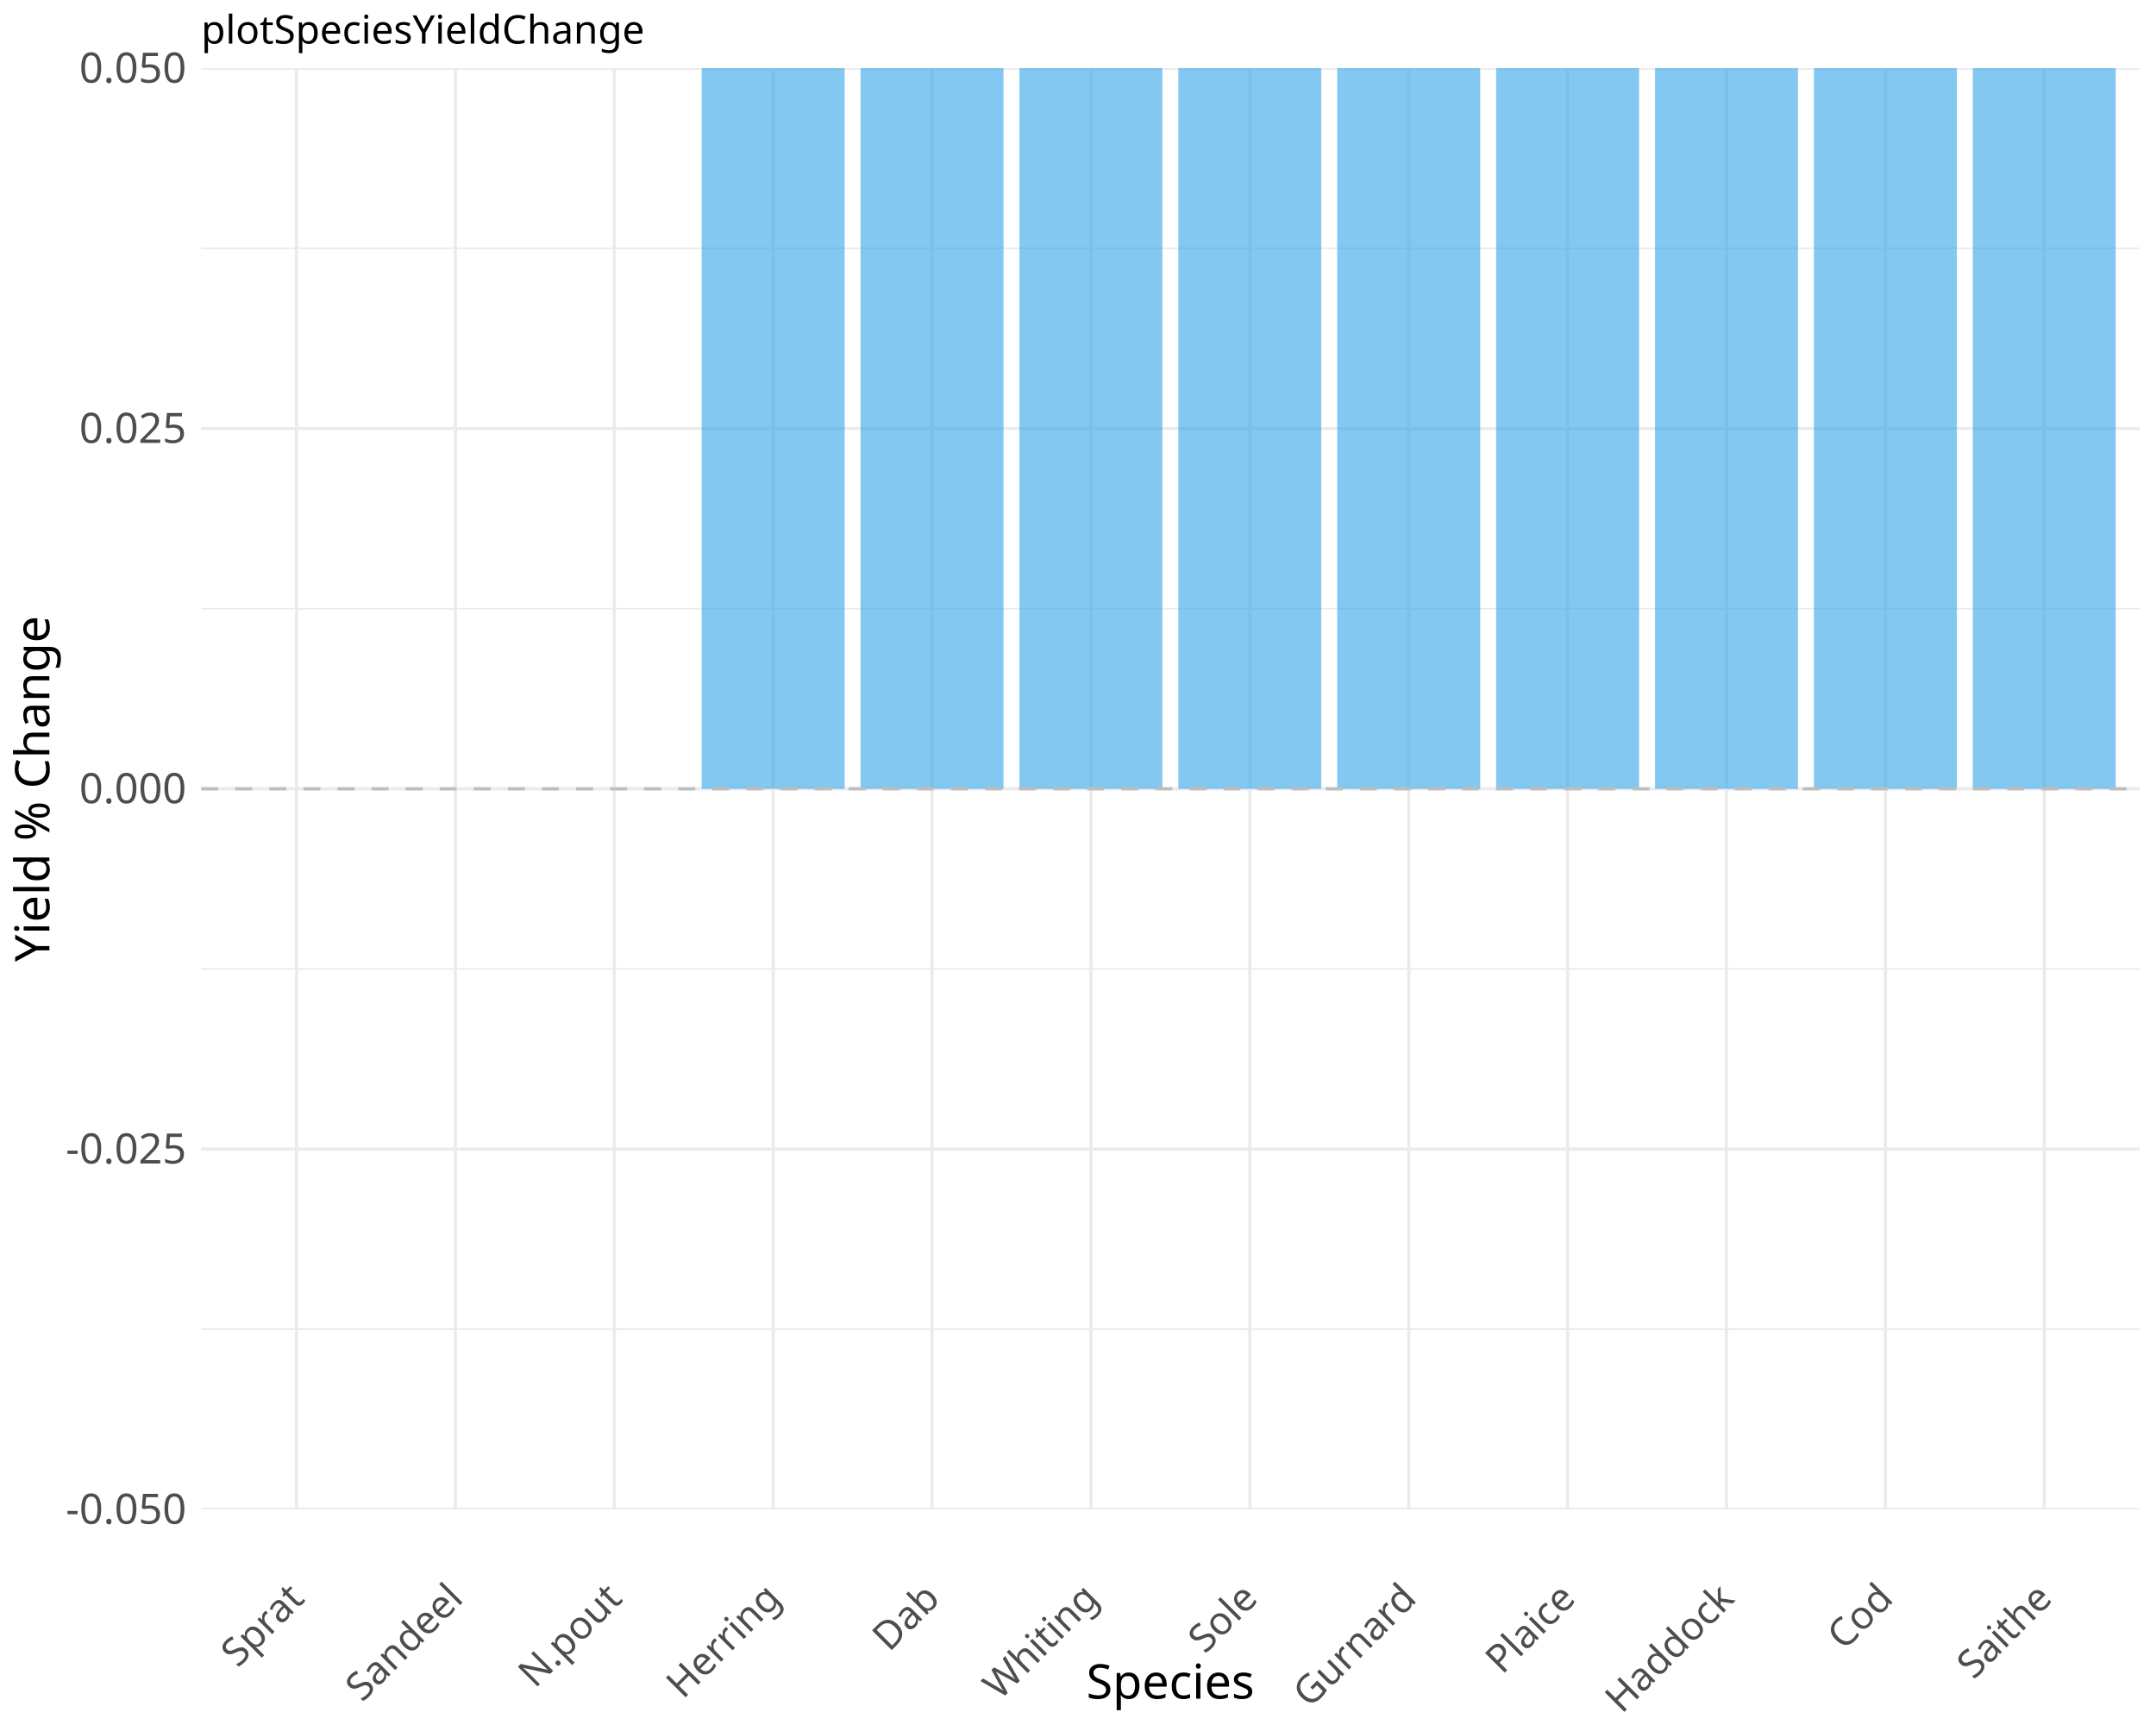
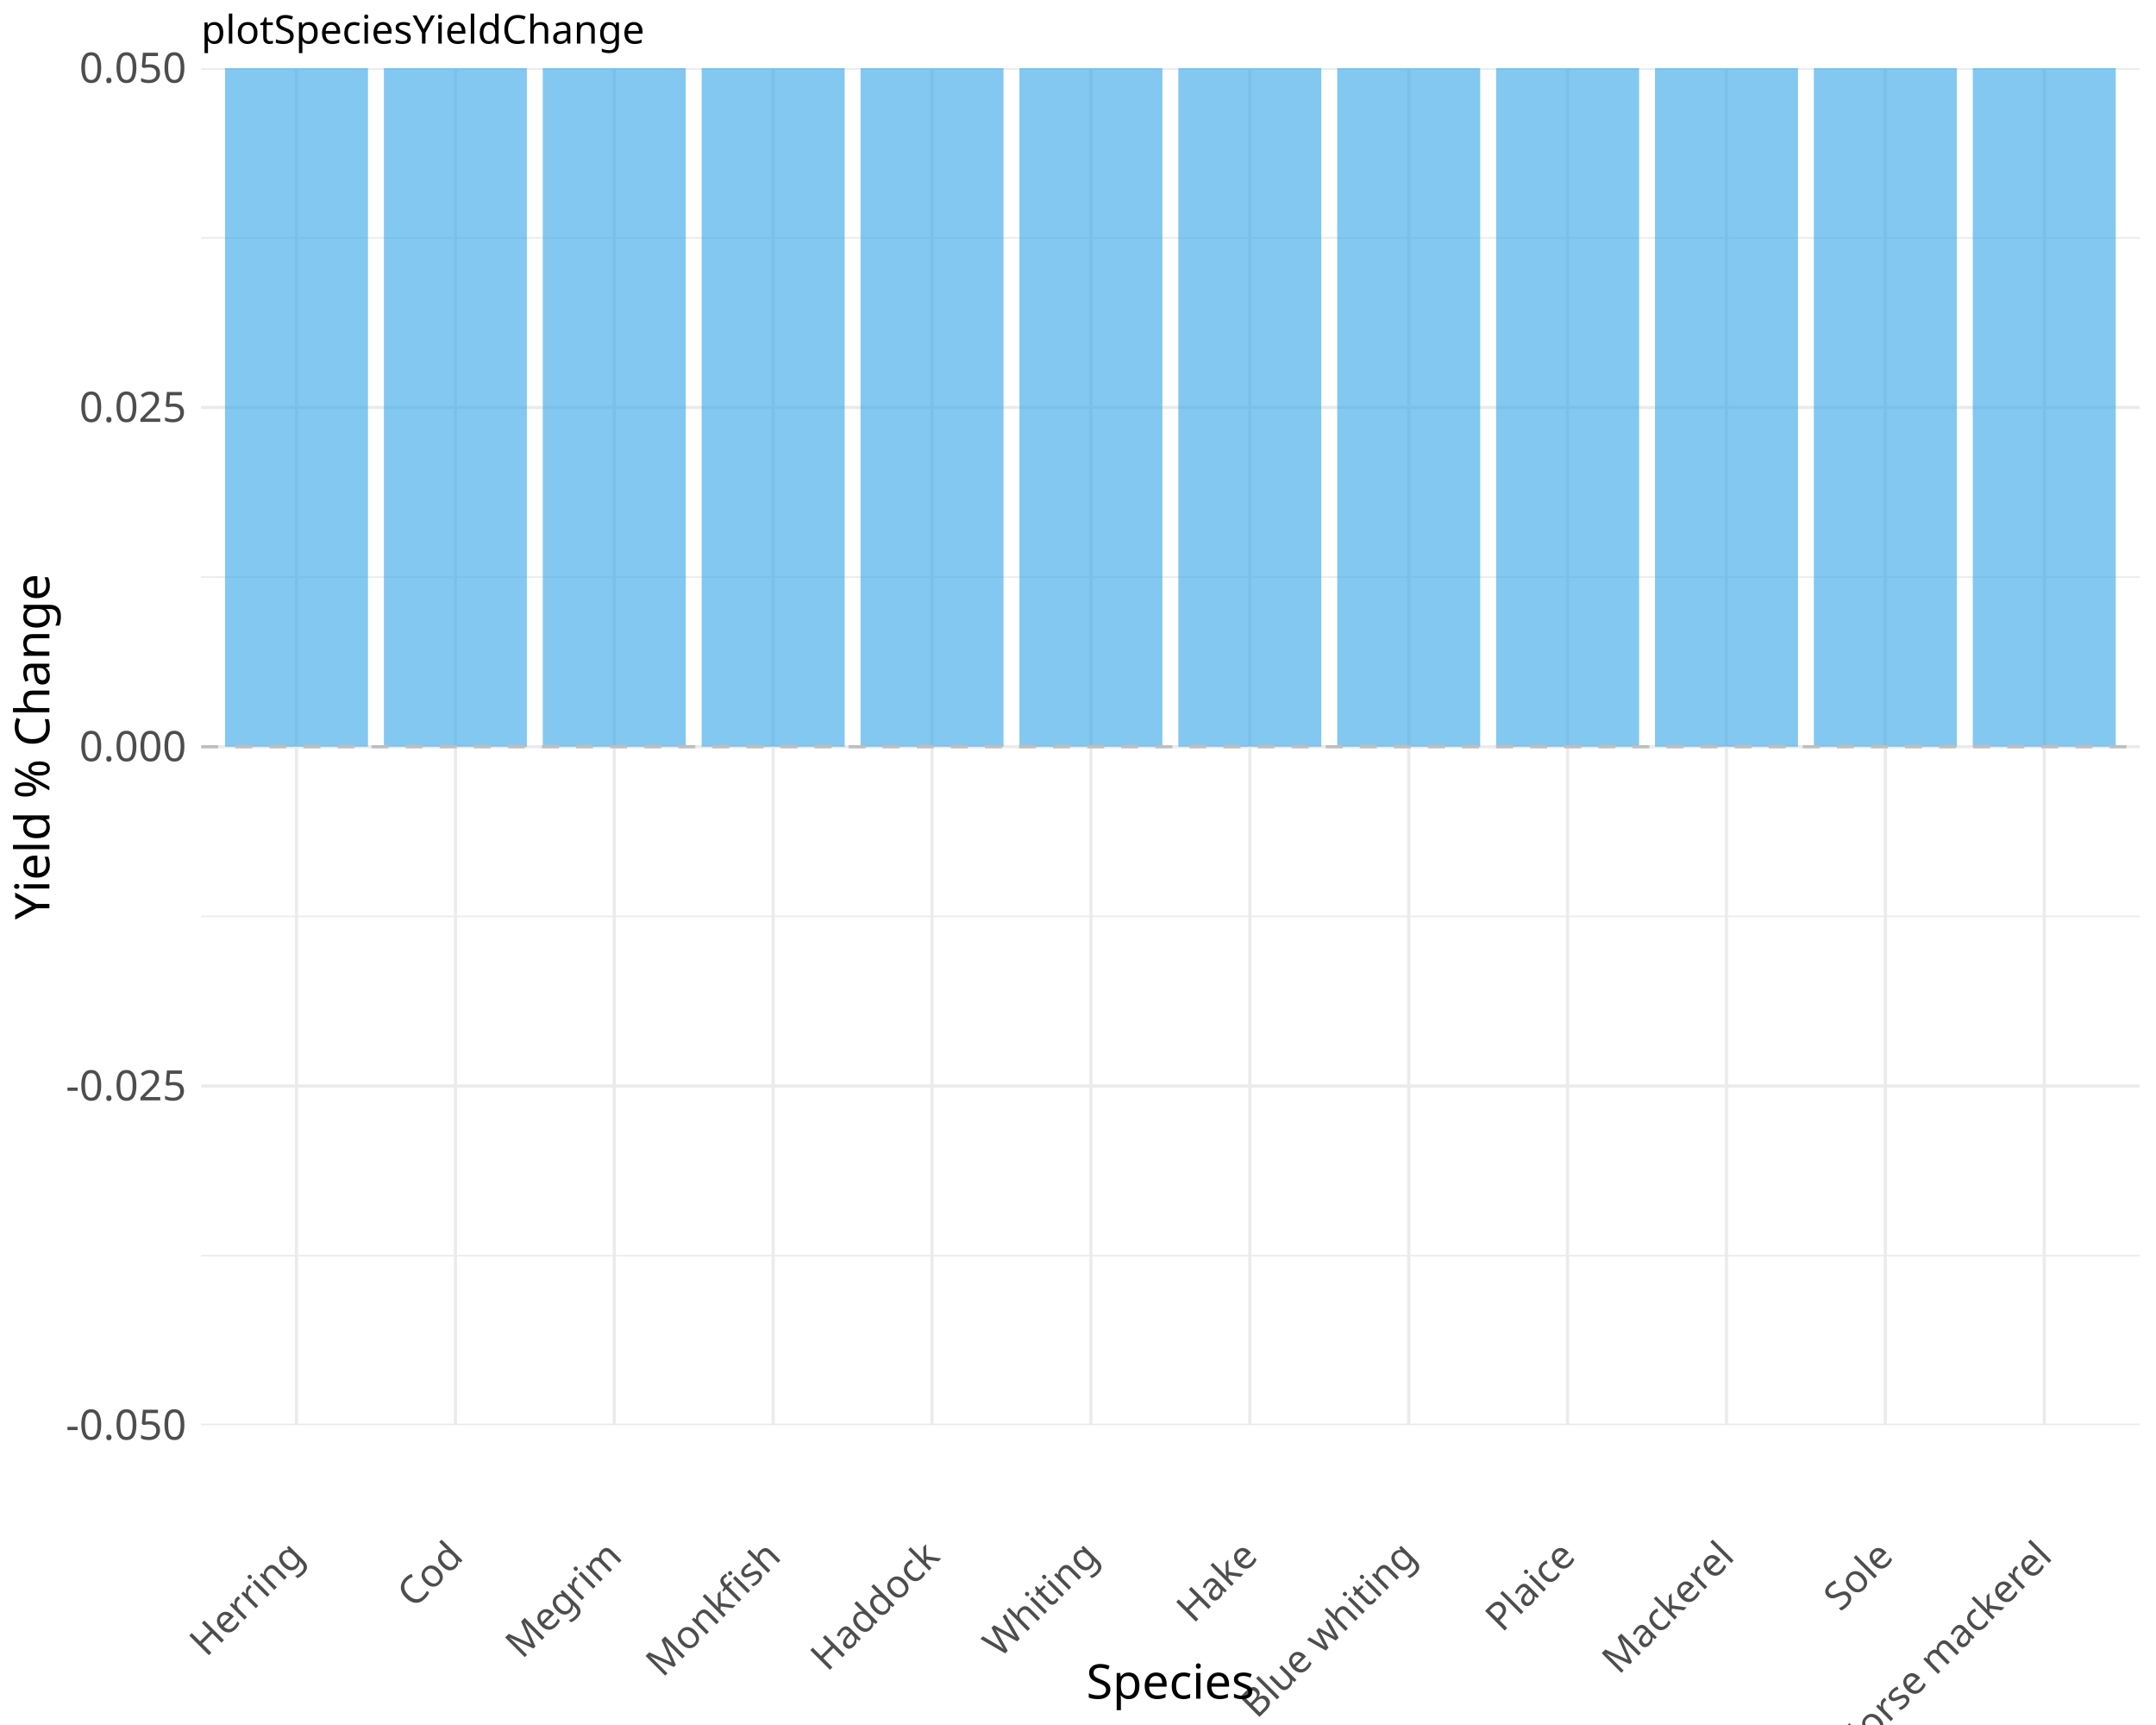
<svg xmlns="http://www.w3.org/2000/svg" class="svglite" data-engine-version="2.0" width="720.00pt" height="576.00pt" viewBox="0 0 720.00 576.00">
  <defs>
    <style type="text/css">
    .svglite line, .svglite polyline, .svglite polygon, .svglite path, .svglite rect, .svglite circle {
      fill: none;
      stroke: #000000;
      stroke-linecap: round;
      stroke-linejoin: round;
      stroke-miterlimit: 10.00;
    }
  </style>
  </defs>
  <rect width="100%" height="100%" style="stroke: none; fill: #FFFFFF;" />
  <defs>
    <clipPath id="cpMC4wMHw3MjAuMDB8MC4wMHw1NzYuMDA=">
      <rect x="0.00" y="0.00" width="720.00" height="576.00" />
    </clipPath>
  </defs>
  <g clip-path="url(#cpMC4wMHw3MjAuMDB8MC4wMHw1NzYuMDA=)">
    <rect x="0.00" y="0.00" width="720.00" height="576.00" style="stroke-width: 1.07; stroke: none; fill: #FFFFFF;" />
  </g>
  <defs>
-     <clipPath id="cpNjcuMTh8NzE0LjUyfDIyLjc4fDUwMy45OQ==">
-       <rect x="67.18" y="22.78" width="647.34" height="481.21" />
+     <clipPath id="cpNjcuMTh8NzE0LjUyfDIyLjc4fDQ3NS45MA==">
+       <rect x="67.18" y="22.78" width="647.34" height="453.12" />
    </clipPath>
  </defs>
-   <g clip-path="url(#cpNjcuMTh8NzE0LjUyfDIyLjc4fDUwMy45OQ==)">
-     <polyline points="67.18,443.84 714.52,443.84 " style="stroke-width: 0.53; stroke: #EBEBEB; stroke-linecap: butt;" />
-     <polyline points="67.18,323.54 714.52,323.54 " style="stroke-width: 0.53; stroke: #EBEBEB; stroke-linecap: butt;" />
-     <polyline points="67.18,203.24 714.52,203.24 " style="stroke-width: 0.53; stroke: #EBEBEB; stroke-linecap: butt;" />
-     <polyline points="67.18,82.93 714.52,82.93 " style="stroke-width: 0.53; stroke: #EBEBEB; stroke-linecap: butt;" />
-     <polyline points="67.18,503.99 714.52,503.99 " style="stroke-width: 1.07; stroke: #EBEBEB; stroke-linecap: butt;" />
-     <polyline points="67.18,383.69 714.52,383.69 " style="stroke-width: 1.07; stroke: #EBEBEB; stroke-linecap: butt;" />
-     <polyline points="67.18,263.39 714.52,263.39 " style="stroke-width: 1.07; stroke: #EBEBEB; stroke-linecap: butt;" />
-     <polyline points="67.18,143.09 714.52,143.09 " style="stroke-width: 1.07; stroke: #EBEBEB; stroke-linecap: butt;" />
+   <g clip-path="url(#cpNjcuMTh8NzE0LjUyfDIyLjc4fDQ3NS45MA==)">
+     <polyline points="67.18,419.26 714.52,419.26 " style="stroke-width: 0.53; stroke: #EBEBEB; stroke-linecap: butt;" />
+     <polyline points="67.18,305.98 714.52,305.98 " style="stroke-width: 0.53; stroke: #EBEBEB; stroke-linecap: butt;" />
+     <polyline points="67.18,192.70 714.52,192.70 " style="stroke-width: 0.53; stroke: #EBEBEB; stroke-linecap: butt;" />
+     <polyline points="67.18,79.42 714.52,79.42 " style="stroke-width: 0.53; stroke: #EBEBEB; stroke-linecap: butt;" />
+     <polyline points="67.18,475.90 714.52,475.90 " style="stroke-width: 1.07; stroke: #EBEBEB; stroke-linecap: butt;" />
+     <polyline points="67.18,362.62 714.52,362.62 " style="stroke-width: 1.07; stroke: #EBEBEB; stroke-linecap: butt;" />
+     <polyline points="67.18,249.34 714.52,249.34 " style="stroke-width: 1.07; stroke: #EBEBEB; stroke-linecap: butt;" />
+     <polyline points="67.18,136.06 714.52,136.06 " style="stroke-width: 1.07; stroke: #EBEBEB; stroke-linecap: butt;" />
    <polyline points="67.18,22.78 714.52,22.78 " style="stroke-width: 1.07; stroke: #EBEBEB; stroke-linecap: butt;" />
-     <polyline points="99.02,503.99 99.02,22.78 " style="stroke-width: 1.07; stroke: #EBEBEB; stroke-linecap: butt;" />
-     <polyline points="152.08,503.99 152.08,22.78 " style="stroke-width: 1.07; stroke: #EBEBEB; stroke-linecap: butt;" />
-     <polyline points="205.14,503.99 205.14,22.78 " style="stroke-width: 1.07; stroke: #EBEBEB; stroke-linecap: butt;" />
-     <polyline points="258.20,503.99 258.20,22.78 " style="stroke-width: 1.07; stroke: #EBEBEB; stroke-linecap: butt;" />
-     <polyline points="311.26,503.99 311.26,22.78 " style="stroke-width: 1.07; stroke: #EBEBEB; stroke-linecap: butt;" />
-     <polyline points="364.32,503.99 364.32,22.78 " style="stroke-width: 1.07; stroke: #EBEBEB; stroke-linecap: butt;" />
-     <polyline points="417.38,503.99 417.38,22.78 " style="stroke-width: 1.07; stroke: #EBEBEB; stroke-linecap: butt;" />
-     <polyline points="470.44,503.99 470.44,22.78 " style="stroke-width: 1.07; stroke: #EBEBEB; stroke-linecap: butt;" />
-     <polyline points="523.50,503.99 523.50,22.78 " style="stroke-width: 1.07; stroke: #EBEBEB; stroke-linecap: butt;" />
-     <polyline points="576.56,503.99 576.56,22.78 " style="stroke-width: 1.07; stroke: #EBEBEB; stroke-linecap: butt;" />
-     <polyline points="629.62,503.99 629.62,22.78 " style="stroke-width: 1.07; stroke: #EBEBEB; stroke-linecap: butt;" />
-     <polyline points="682.68,503.99 682.68,22.78 " style="stroke-width: 1.07; stroke: #EBEBEB; stroke-linecap: butt;" />
-     <rect x="75.14" y="263.39" width="47.75" height="0.00" style="stroke-width: 1.07; stroke: none; stroke-linecap: butt; stroke-linejoin: miter; fill: #2FA4E7; fill-opacity: 0.60;" />
-     <rect x="128.20" y="263.39" width="47.75" height="0.00" style="stroke-width: 1.07; stroke: none; stroke-linecap: butt; stroke-linejoin: miter; fill: #2FA4E7; fill-opacity: 0.60;" />
-     <rect x="181.26" y="263.39" width="47.75" height="0.00" style="stroke-width: 1.07; stroke: none; stroke-linecap: butt; stroke-linejoin: miter; fill: #2FA4E7; fill-opacity: 0.60;" />
-     <rect x="234.32" y="22.78" width="47.75" height="240.60" style="stroke-width: 1.07; stroke: none; stroke-linecap: butt; stroke-linejoin: miter; fill: #2FA4E7; fill-opacity: 0.60;" />
-     <rect x="287.38" y="22.78" width="47.75" height="240.60" style="stroke-width: 1.07; stroke: none; stroke-linecap: butt; stroke-linejoin: miter; fill: #2FA4E7; fill-opacity: 0.60;" />
-     <rect x="340.44" y="22.78" width="47.75" height="240.60" style="stroke-width: 1.07; stroke: none; stroke-linecap: butt; stroke-linejoin: miter; fill: #2FA4E7; fill-opacity: 0.60;" />
-     <rect x="393.50" y="22.78" width="47.75" height="240.60" style="stroke-width: 1.07; stroke: none; stroke-linecap: butt; stroke-linejoin: miter; fill: #2FA4E7; fill-opacity: 0.60;" />
-     <rect x="446.56" y="22.78" width="47.75" height="240.60" style="stroke-width: 1.07; stroke: none; stroke-linecap: butt; stroke-linejoin: miter; fill: #2FA4E7; fill-opacity: 0.60;" />
-     <rect x="499.63" y="22.78" width="47.75" height="240.60" style="stroke-width: 1.07; stroke: none; stroke-linecap: butt; stroke-linejoin: miter; fill: #2FA4E7; fill-opacity: 0.60;" />
-     <rect x="552.69" y="22.78" width="47.75" height="240.60" style="stroke-width: 1.07; stroke: none; stroke-linecap: butt; stroke-linejoin: miter; fill: #2FA4E7; fill-opacity: 0.60;" />
-     <rect x="605.75" y="22.78" width="47.75" height="240.60" style="stroke-width: 1.07; stroke: none; stroke-linecap: butt; stroke-linejoin: miter; fill: #2FA4E7; fill-opacity: 0.60;" />
-     <rect x="658.81" y="22.78" width="47.75" height="240.60" style="stroke-width: 1.07; stroke: none; stroke-linecap: butt; stroke-linejoin: miter; fill: #2FA4E7; fill-opacity: 0.60;" />
-     <line x1="67.18" y1="263.39" x2="714.52" y2="263.39" style="stroke-width: 1.07; stroke: #BEBEBE; stroke-dasharray: 5.69,5.69; stroke-linecap: butt;" />
+     <polyline points="99.02,475.90 99.02,22.78 " style="stroke-width: 1.07; stroke: #EBEBEB; stroke-linecap: butt;" />
+     <polyline points="152.08,475.90 152.08,22.78 " style="stroke-width: 1.07; stroke: #EBEBEB; stroke-linecap: butt;" />
+     <polyline points="205.14,475.90 205.14,22.78 " style="stroke-width: 1.07; stroke: #EBEBEB; stroke-linecap: butt;" />
+     <polyline points="258.20,475.90 258.20,22.78 " style="stroke-width: 1.07; stroke: #EBEBEB; stroke-linecap: butt;" />
+     <polyline points="311.26,475.90 311.26,22.78 " style="stroke-width: 1.07; stroke: #EBEBEB; stroke-linecap: butt;" />
+     <polyline points="364.32,475.90 364.32,22.78 " style="stroke-width: 1.07; stroke: #EBEBEB; stroke-linecap: butt;" />
+     <polyline points="417.38,475.90 417.38,22.78 " style="stroke-width: 1.07; stroke: #EBEBEB; stroke-linecap: butt;" />
+     <polyline points="470.44,475.90 470.44,22.78 " style="stroke-width: 1.07; stroke: #EBEBEB; stroke-linecap: butt;" />
+     <polyline points="523.50,475.90 523.50,22.78 " style="stroke-width: 1.07; stroke: #EBEBEB; stroke-linecap: butt;" />
+     <polyline points="576.56,475.90 576.56,22.78 " style="stroke-width: 1.07; stroke: #EBEBEB; stroke-linecap: butt;" />
+     <polyline points="629.62,475.90 629.62,22.78 " style="stroke-width: 1.07; stroke: #EBEBEB; stroke-linecap: butt;" />
+     <polyline points="682.68,475.90 682.68,22.78 " style="stroke-width: 1.07; stroke: #EBEBEB; stroke-linecap: butt;" />
+     <rect x="75.14" y="22.78" width="47.75" height="226.56" style="stroke-width: 1.07; stroke: none; stroke-linecap: butt; stroke-linejoin: miter; fill: #2FA4E7; fill-opacity: 0.60;" />
+     <rect x="128.20" y="22.78" width="47.75" height="226.56" style="stroke-width: 1.07; stroke: none; stroke-linecap: butt; stroke-linejoin: miter; fill: #2FA4E7; fill-opacity: 0.60;" />
+     <rect x="181.26" y="22.78" width="47.75" height="226.56" style="stroke-width: 1.07; stroke: none; stroke-linecap: butt; stroke-linejoin: miter; fill: #2FA4E7; fill-opacity: 0.60;" />
+     <rect x="234.32" y="22.78" width="47.75" height="226.56" style="stroke-width: 1.07; stroke: none; stroke-linecap: butt; stroke-linejoin: miter; fill: #2FA4E7; fill-opacity: 0.60;" />
+     <rect x="287.38" y="22.78" width="47.75" height="226.56" style="stroke-width: 1.07; stroke: none; stroke-linecap: butt; stroke-linejoin: miter; fill: #2FA4E7; fill-opacity: 0.60;" />
+     <rect x="340.44" y="22.78" width="47.75" height="226.56" style="stroke-width: 1.07; stroke: none; stroke-linecap: butt; stroke-linejoin: miter; fill: #2FA4E7; fill-opacity: 0.60;" />
+     <rect x="393.50" y="22.78" width="47.75" height="226.56" style="stroke-width: 1.07; stroke: none; stroke-linecap: butt; stroke-linejoin: miter; fill: #2FA4E7; fill-opacity: 0.60;" />
+     <rect x="446.56" y="22.78" width="47.75" height="226.56" style="stroke-width: 1.07; stroke: none; stroke-linecap: butt; stroke-linejoin: miter; fill: #2FA4E7; fill-opacity: 0.60;" />
+     <rect x="499.63" y="22.78" width="47.75" height="226.56" style="stroke-width: 1.07; stroke: none; stroke-linecap: butt; stroke-linejoin: miter; fill: #2FA4E7; fill-opacity: 0.60;" />
+     <rect x="552.69" y="22.78" width="47.75" height="226.56" style="stroke-width: 1.07; stroke: none; stroke-linecap: butt; stroke-linejoin: miter; fill: #2FA4E7; fill-opacity: 0.60;" />
+     <rect x="605.75" y="22.78" width="47.75" height="226.56" style="stroke-width: 1.07; stroke: none; stroke-linecap: butt; stroke-linejoin: miter; fill: #2FA4E7; fill-opacity: 0.60;" />
+     <rect x="658.81" y="22.78" width="47.75" height="226.56" style="stroke-width: 1.07; stroke: none; stroke-linecap: butt; stroke-linejoin: miter; fill: #2FA4E7; fill-opacity: 0.60;" />
+     <line x1="67.18" y1="249.34" x2="714.52" y2="249.34" style="stroke-width: 1.07; stroke: #BEBEBE; stroke-dasharray: 5.69,5.69; stroke-linecap: butt;" />
  </g>
  <g clip-path="url(#cpMC4wMHw3MjAuMDB8MC4wMHw1NzYuMDA=)">
-     <text x="62.25" y="508.81" text-anchor="end" style="font-size: 14.00px; fill: #4D4D4D; font-family: sans;" textLength="39.70px" lengthAdjust="spacingAndGlyphs">-0.050</text>
-     <text x="62.25" y="388.51" text-anchor="end" style="font-size: 14.00px; fill: #4D4D4D; font-family: sans;" textLength="39.70px" lengthAdjust="spacingAndGlyphs">-0.025</text>
-     <text x="62.25" y="268.20" text-anchor="end" style="font-size: 14.00px; fill: #4D4D4D; font-family: sans;" textLength="35.04px" lengthAdjust="spacingAndGlyphs">0.000</text>
-     <text x="62.25" y="147.90" text-anchor="end" style="font-size: 14.00px; fill: #4D4D4D; font-family: sans;" textLength="35.04px" lengthAdjust="spacingAndGlyphs">0.025</text>
+     <text x="62.25" y="480.72" text-anchor="end" style="font-size: 14.00px; fill: #4D4D4D; font-family: sans;" textLength="39.70px" lengthAdjust="spacingAndGlyphs">-0.050</text>
+     <text x="62.25" y="367.44" text-anchor="end" style="font-size: 14.00px; fill: #4D4D4D; font-family: sans;" textLength="39.70px" lengthAdjust="spacingAndGlyphs">-0.025</text>
+     <text x="62.25" y="254.16" text-anchor="end" style="font-size: 14.00px; fill: #4D4D4D; font-family: sans;" textLength="35.04px" lengthAdjust="spacingAndGlyphs">0.000</text>
+     <text x="62.25" y="140.88" text-anchor="end" style="font-size: 14.00px; fill: #4D4D4D; font-family: sans;" textLength="35.04px" lengthAdjust="spacingAndGlyphs">0.025</text>
    <text x="62.25" y="27.60" text-anchor="end" style="font-size: 14.00px; fill: #4D4D4D; font-family: sans;" textLength="35.04px" lengthAdjust="spacingAndGlyphs">0.050</text>
-     <text transform="translate(102.18,534.35) rotate(-45)" text-anchor="end" style="font-size: 13.00px; fill: #4D4D4D; font-family: sans;" textLength="31.08px" lengthAdjust="spacingAndGlyphs">Sprat</text>
-     <text transform="translate(155.24,534.35) rotate(-45)" text-anchor="end" style="font-size: 13.00px; fill: #4D4D4D; font-family: sans;" textLength="47.71px" lengthAdjust="spacingAndGlyphs">Sandeel</text>
-     <text transform="translate(208.30,534.35) rotate(-45)" text-anchor="end" style="font-size: 13.00px; fill: #4D4D4D; font-family: sans;" textLength="38.31px" lengthAdjust="spacingAndGlyphs">N.pout</text>
-     <text transform="translate(261.36,534.35) rotate(-45)" text-anchor="end" style="font-size: 13.00px; fill: #4D4D4D; font-family: sans;" textLength="42.63px" lengthAdjust="spacingAndGlyphs">Herring</text>
-     <text transform="translate(314.42,534.35) rotate(-45)" text-anchor="end" style="font-size: 13.00px; fill: #4D4D4D; font-family: sans;" textLength="23.85px" lengthAdjust="spacingAndGlyphs">Dab</text>
-     <text transform="translate(367.48,534.35) rotate(-45)" text-anchor="end" style="font-size: 13.00px; fill: #4D4D4D; font-family: sans;" textLength="43.34px" lengthAdjust="spacingAndGlyphs">Whiting</text>
-     <text transform="translate(420.54,534.35) rotate(-45)" text-anchor="end" style="font-size: 13.00px; fill: #4D4D4D; font-family: sans;" textLength="26.02px" lengthAdjust="spacingAndGlyphs">Sole</text>
-     <text transform="translate(473.61,534.35) rotate(-45)" text-anchor="end" style="font-size: 13.00px; fill: #4D4D4D; font-family: sans;" textLength="47.70px" lengthAdjust="spacingAndGlyphs">Gurnard</text>
-     <text transform="translate(526.67,534.35) rotate(-45)" text-anchor="end" style="font-size: 13.00px; fill: #4D4D4D; font-family: sans;" textLength="35.41px" lengthAdjust="spacingAndGlyphs">Plaice</text>
-     <text transform="translate(579.73,534.35) rotate(-45)" text-anchor="end" style="font-size: 13.00px; fill: #4D4D4D; font-family: sans;" textLength="51.32px" lengthAdjust="spacingAndGlyphs">Haddock</text>
-     <text transform="translate(632.79,534.35) rotate(-45)" text-anchor="end" style="font-size: 13.00px; fill: #4D4D4D; font-family: sans;" textLength="23.85px" lengthAdjust="spacingAndGlyphs">Cod</text>
-     <text transform="translate(685.85,534.35) rotate(-45)" text-anchor="end" style="font-size: 13.00px; fill: #4D4D4D; font-family: sans;" textLength="36.86px" lengthAdjust="spacingAndGlyphs">Saithe</text>
+     <text transform="translate(102.18,520.30) rotate(-45)" text-anchor="end" style="font-size: 13.00px; fill: #4D4D4D; font-family: sans;" textLength="42.63px" lengthAdjust="spacingAndGlyphs">Herring</text>
+     <text transform="translate(155.24,520.30) rotate(-45)" text-anchor="end" style="font-size: 13.00px; fill: #4D4D4D; font-family: sans;" textLength="23.85px" lengthAdjust="spacingAndGlyphs">Cod</text>
+     <text transform="translate(208.30,520.30) rotate(-45)" text-anchor="end" style="font-size: 13.00px; fill: #4D4D4D; font-family: sans;" textLength="43.34px" lengthAdjust="spacingAndGlyphs">Megrim</text>
+     <text transform="translate(261.36,520.30) rotate(-45)" text-anchor="end" style="font-size: 13.00px; fill: #4D4D4D; font-family: sans;" textLength="52.03px" lengthAdjust="spacingAndGlyphs">Monkfish</text>
+     <text transform="translate(314.42,520.30) rotate(-45)" text-anchor="end" style="font-size: 13.00px; fill: #4D4D4D; font-family: sans;" textLength="51.32px" lengthAdjust="spacingAndGlyphs">Haddock</text>
+     <text transform="translate(367.48,520.30) rotate(-45)" text-anchor="end" style="font-size: 13.00px; fill: #4D4D4D; font-family: sans;" textLength="43.34px" lengthAdjust="spacingAndGlyphs">Whiting</text>
+     <text transform="translate(420.54,520.30) rotate(-45)" text-anchor="end" style="font-size: 13.00px; fill: #4D4D4D; font-family: sans;" textLength="30.36px" lengthAdjust="spacingAndGlyphs">Hake</text>
+     <text transform="translate(473.61,520.30) rotate(-45)" text-anchor="end" style="font-size: 13.00px; fill: #4D4D4D; font-family: sans;" textLength="70.10px" lengthAdjust="spacingAndGlyphs">Blue whiting</text>
+     <text transform="translate(526.67,520.30) rotate(-45)" text-anchor="end" style="font-size: 13.00px; fill: #4D4D4D; font-family: sans;" textLength="35.41px" lengthAdjust="spacingAndGlyphs">Plaice</text>
+     <text transform="translate(579.73,520.30) rotate(-45)" text-anchor="end" style="font-size: 13.00px; fill: #4D4D4D; font-family: sans;" textLength="52.75px" lengthAdjust="spacingAndGlyphs">Mackerel</text>
+     <text transform="translate(632.79,520.30) rotate(-45)" text-anchor="end" style="font-size: 13.00px; fill: #4D4D4D; font-family: sans;" textLength="26.02px" lengthAdjust="spacingAndGlyphs">Sole</text>
+     <text transform="translate(685.85,520.30) rotate(-45)" text-anchor="end" style="font-size: 13.00px; fill: #4D4D4D; font-family: sans;" textLength="91.05px" lengthAdjust="spacingAndGlyphs">Horse mackerel</text>
    <text x="390.85" y="567.20" text-anchor="middle" style="font-size: 16.00px; font-family: sans;" textLength="56.94px" lengthAdjust="spacingAndGlyphs">Species</text>
-     <text transform="translate(16.49,263.39) rotate(-90)" text-anchor="middle" style="font-size: 16.00px; font-family: sans;" textLength="114.75px" lengthAdjust="spacingAndGlyphs">Yield % Change</text>
+     <text transform="translate(16.49,249.34) rotate(-90)" text-anchor="middle" style="font-size: 16.00px; font-family: sans;" textLength="114.75px" lengthAdjust="spacingAndGlyphs">Yield % Change</text>
    <text x="67.18" y="14.56" style="font-size: 13.20px; font-family: sans;" textLength="143.85px" lengthAdjust="spacingAndGlyphs">plotSpeciesYieldChange</text>
  </g>
</svg>
